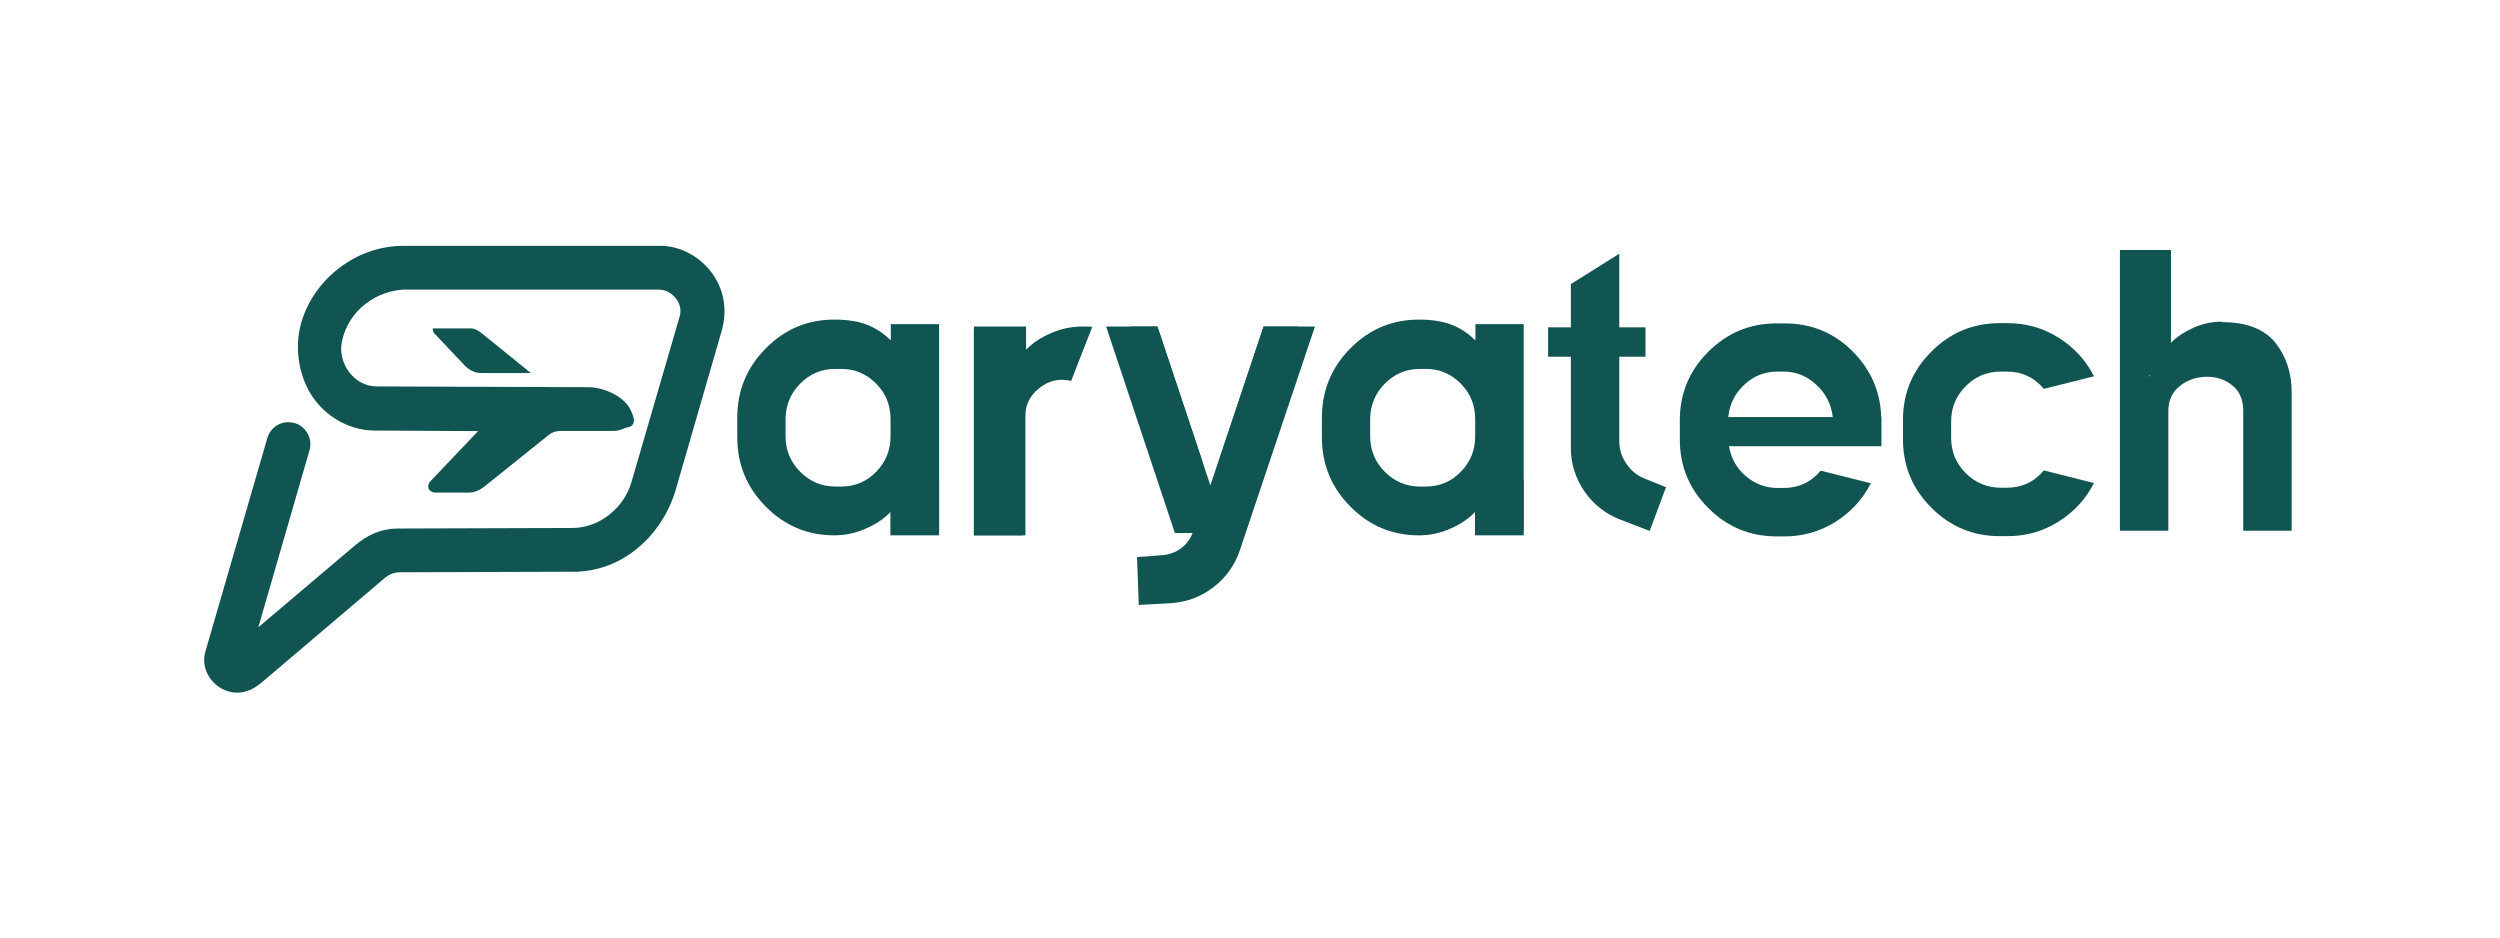
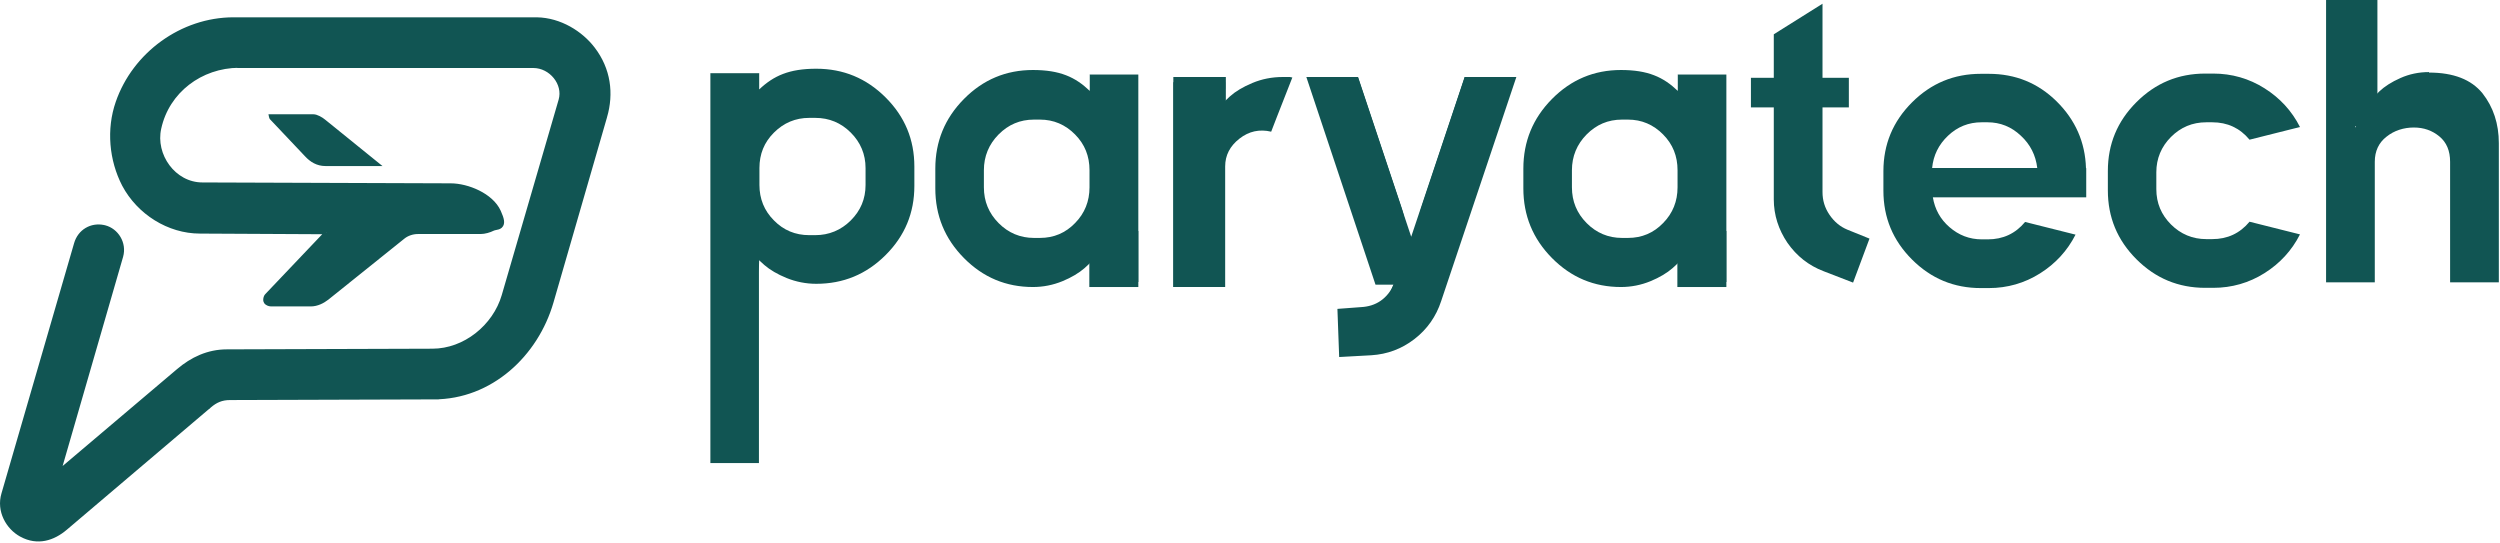
- <svg xmlns="http://www.w3.org/2000/svg" width="1200" height="450" viewBox="0 0 1200 450" fill="none">
-   <path d="M427.469 155.569H450.767V254.563H427.707V251.32C434.72 245.313 438.286 239.907 438.286 235.101V231.016C438.048 231.737 437.573 232.578 436.86 233.779C436.146 234.981 434.72 237.023 432.461 240.027C430.203 243.03 427.707 245.673 425.091 247.956C422.476 250.238 418.91 252.401 414.512 254.203C410.114 256.005 405.359 256.966 400.485 256.966C387.648 256.966 376.712 252.401 367.559 243.15C358.406 233.899 353.889 222.847 353.889 209.872V200.501C353.889 187.526 358.406 176.473 367.559 167.222C376.712 157.972 387.648 153.406 400.485 153.406C413.323 153.406 420.693 156.77 427.588 163.378V155.449L427.469 155.569ZM427.469 209.391V201.222C427.469 194.494 425.21 188.847 420.574 184.162C415.939 179.476 410.352 177.074 403.814 177.074H400.961C394.304 177.074 388.717 179.476 384.082 184.162C379.446 188.847 377.068 194.614 377.068 201.222V209.391C377.068 216.119 379.446 221.765 384.082 226.451C388.717 231.136 394.423 233.539 400.961 233.539H403.814C410.471 233.539 416.057 231.136 420.574 226.451C425.21 221.765 427.469 215.999 427.469 209.391Z" fill="#115553" />
-   <path d="M519.718 156.746H523.126L524.262 156.983C517.825 173.469 514.418 182.008 514.165 182.839C508.613 181.534 503.564 182.601 499.021 186.16C494.478 189.718 492.206 194.106 492.206 199.443V256.965H467.471V159.237H492.206V162.32C489.051 166.116 487.032 168.606 486.022 169.792C483.625 172.995 482.363 176.434 482.363 179.874V183.313C482.615 182.601 482.994 181.653 483.498 180.467C484.003 179.281 485.265 177.146 487.411 174.062C489.43 170.978 491.828 168.369 494.478 165.997C497.128 163.625 500.662 161.49 505.205 159.593C509.748 157.695 514.544 156.746 519.718 156.746Z" fill="#115553" />
-   <path d="M606.525 156.746H631.162L595.284 263.671C592.892 271.008 588.586 277.142 582.487 281.832C576.388 286.523 569.571 289.049 561.917 289.53L546.609 290.372L545.772 267.399L557.014 266.557C564.189 266.197 569.451 262.588 572.68 255.853H563.95L530.942 156.746H555.579L576.149 218.447C577.943 223.619 578.78 229.152 578.78 235.045V247.073H583.444V234.203C583.444 228.55 584.401 223.018 586.314 217.605L606.525 156.746Z" fill="#115553" />
-   <path d="M708.083 155.569H731.382V254.563H708.321V251.32C715.334 245.313 718.9 239.907 718.9 235.101V231.016C718.663 231.737 718.187 232.578 717.474 233.779C716.761 234.981 715.334 237.023 713.076 240.027C710.817 243.03 708.321 245.673 705.706 247.956C703.091 250.238 699.525 252.401 695.126 254.203C690.728 256.005 685.973 256.966 681.1 256.966C668.262 256.966 657.326 252.401 648.173 243.15C639.02 233.899 634.503 222.847 634.503 209.872V200.501C634.503 187.526 639.02 176.473 648.173 167.222C657.326 157.972 668.262 153.406 681.1 153.406C693.938 153.406 701.308 156.77 708.202 163.378V155.449L708.083 155.569ZM708.083 209.391V201.222C708.083 194.494 705.825 188.847 701.189 184.162C696.553 179.476 690.966 177.074 684.428 177.074H681.575C674.919 177.074 669.332 179.476 664.696 184.162C660.06 188.847 657.682 194.614 657.682 201.222V209.391C657.682 216.119 660.06 221.765 664.696 226.451C669.332 231.136 675.037 233.539 681.575 233.539H684.428C691.085 233.539 696.672 231.136 701.189 226.451C705.825 221.765 708.083 215.999 708.083 209.391Z" fill="#115553" />
-   <path d="M789.118 229.596L799.675 233.866L791.846 254.861L777.732 249.404C770.615 246.676 764.921 242.169 760.533 235.883C756.263 229.596 754.009 222.598 754.009 215.125V171.239H743.097V157.124H754.009V136.367L777.257 121.777V157.124H789.83V171.239H777.257V211.686C777.257 215.6 778.325 219.158 780.578 222.479C782.832 225.801 785.679 228.173 789.118 229.596Z" fill="#115553" />
-   <path d="M903.105 200.181V214.177H829.921C830.87 219.87 833.48 224.615 837.868 228.41C842.257 232.206 847.357 234.223 853.288 234.223H856.135C863.37 234.223 869.301 231.494 873.927 225.92L898.005 231.969C894.091 239.679 888.397 245.847 881.043 250.472C873.689 255.098 865.505 257.471 856.609 257.471H852.813C840.003 257.471 829.091 252.963 819.958 243.83C810.825 234.697 806.317 223.785 806.317 210.974V201.723C806.317 188.913 810.825 178 819.958 168.867C829.091 159.734 840.003 155.227 852.813 155.227H856.609C869.301 155.227 880.094 159.615 888.99 168.393C897.886 177.17 902.631 187.845 902.987 200.299L903.105 200.181ZM829.684 200.181H879.738C879.027 194.131 876.417 188.913 871.91 184.761C867.403 180.491 862.065 178.356 856.016 178.356H853.169C847.001 178.356 841.664 180.491 837.157 184.761C832.649 189.031 830.158 194.131 829.565 200.181H829.684Z" fill="#115553" />
-   <path d="M960.393 234.105H963.24C970.475 234.105 976.406 231.377 981.032 225.802L1005.11 231.852C1001.2 239.562 995.503 245.729 988.149 250.355C980.795 254.981 972.61 257.353 963.715 257.353H959.919C947.109 257.353 936.196 252.846 927.063 243.713C917.93 234.58 913.423 223.667 913.423 210.857V201.606C913.423 188.795 917.93 177.883 927.063 168.75C936.196 159.617 947.109 155.109 959.919 155.109H963.715C972.61 155.109 980.795 157.482 988.149 162.108C995.503 166.733 1001.2 172.901 1005.11 180.611L981.032 186.66C976.406 181.086 970.475 178.357 963.24 178.357H960.393C953.751 178.357 948.176 180.73 943.55 185.356C938.924 189.981 936.552 195.675 936.552 202.199V210.264C936.552 216.907 938.924 222.481 943.55 227.107C948.176 231.733 953.87 234.105 960.393 234.105Z" fill="#115553" />
-   <path d="M1066.67 154.635C1078.41 154.635 1086.83 157.956 1092.17 164.48C1097.39 171.122 1100 179.069 1100 188.321V254.744H1076.75V197.217C1076.75 191.998 1075.09 187.965 1071.65 185.118C1068.21 182.272 1064.18 180.848 1059.43 180.848C1054.69 180.848 1050.06 182.272 1046.39 185.237C1042.71 188.084 1040.81 192.116 1040.81 197.217V254.744H1017.56V120H1040.81V159.972C1037.85 163.768 1035.95 166.259 1035 167.445C1032.75 170.648 1031.56 174.087 1031.56 177.527V180.967C1031.8 180.255 1032.15 179.306 1032.63 178.12C1033.1 176.934 1034.29 174.799 1036.31 171.715C1038.2 168.631 1040.46 166.022 1042.95 163.649C1045.44 161.277 1048.76 159.142 1053.03 157.244C1057.3 155.347 1061.81 154.398 1066.67 154.398V154.635Z" fill="#115553" />
-   <path d="M317.085 119L317.533 119.004C326.951 119.17 335.536 124.543 340.496 131.064H340.495C346.858 139.393 348.157 149.226 345.364 158.816L345.363 158.815L323.473 234.53V234.531C317.225 256.031 298.625 273.425 275.384 273.426L275.385 273.427L192.161 273.698H192.157C188.718 273.698 186.231 274.768 183.676 276.982L183.668 276.989L183.667 276.988L124.961 326.83C119.783 331.255 113.459 333.178 106.922 329.665V329.664C101.332 326.675 97.503 319.801 99.562 312.938H99.564L129.231 210.726C130.695 205.567 135.496 202.841 140.452 203.863L140.933 203.974C145.707 205.193 149.134 210.442 147.618 215.799L147.616 215.805L122.121 303.989L170.977 262.618C176.626 257.803 183.178 254.692 190.888 254.691L274.836 254.42H274.839C288.109 254.42 300.318 244.526 304.003 231.892L327.251 152.016C329.215 145.221 323.281 138.007 316.09 138.007H195.776L195.755 137.918C180.169 138.006 166.507 148.275 163.192 163.454L163.19 163.461C160.693 174.485 169.169 186.484 180.85 186.484H180.854L282.261 186.846H282.26C285.778 186.846 289.931 187.863 293.569 189.676C297.196 191.483 300.452 194.155 301.985 197.567C302.694 199.144 303.102 200.315 303.238 201.196C303.376 202.091 303.263 202.931 302.605 203.511C302.318 203.765 301.99 203.905 301.711 203.994C301.435 204.082 301.139 204.14 300.893 204.188C300.356 204.291 299.928 204.373 299.53 204.571C298.164 205.255 296.2 205.853 294.469 205.853H268.869C266.731 205.853 264.511 206.597 262.89 207.894L262.891 207.895L231.772 232.861L231.761 232.871C230.041 234.208 227.657 235.434 225.176 235.434H208.893C208.494 235.434 208.086 235.321 207.764 235.183C207.477 235.06 207.051 234.829 206.795 234.445C206.598 234.149 206.561 233.826 206.555 233.638C206.547 233.421 206.573 233.202 206.613 233.008C206.682 232.676 206.843 232.186 207.173 231.845L231.688 206.063L231.697 206.054L231.706 206.045C231.701 206.05 231.703 206.047 231.712 206.034C231.655 206.004 231.601 205.979 231.553 205.962C231.524 205.952 231.504 205.945 231.492 205.942L179.85 205.672V205.671C167.066 205.669 154.891 197.938 148.849 186.598L148.844 186.587C143.567 176.403 142.451 163.907 146.254 152.962C153.084 133.211 172.453 119 193.605 119H317.085Z" fill="#115553" stroke="#115553" stroke-width="2" />
-   <path d="M226.261 158.631C226.797 158.631 227.557 158.866 228.392 159.283C229.203 159.689 229.974 160.211 230.5 160.656L230.509 160.663L230.517 160.67L252.021 178.07H231.146C227.893 178.07 225.427 176.541 223.378 174.321L223.37 174.312L220.294 171.057L220.293 171.056L209.167 159.296L209.157 159.285L209.147 159.275L209.083 159.194C209.058 159.156 209.03 159.107 209.002 159.046C208.948 158.927 208.907 158.791 208.887 158.658C208.885 158.649 208.886 158.64 208.885 158.631H226.261Z" fill="#115553" stroke="#115553" stroke-width="2" />
-   <path d="M427.383 256.967V246.945V230.242H450.767V256.967H427.383Z" fill="#115553" />
-   <path d="M707.997 256.967V246.945V230.242H731.382V256.967H707.997Z" fill="#115553" />
-   <path d="M1018.68 180.132V157.582V120H1042.06V180.132H1018.68Z" fill="#115553" />
-   <path d="M467.471 256.965V219.383V156.746H492.526V170.109L490.855 181.801V206.856V256.965H467.471Z" fill="#115553" />
-   <path d="M580.98 232.969L555.575 156.746H542.635L570.522 239.745L564.349 255.295H572.701L563.55 277.009L587.951 260.071L622.81 156.746H606.508L580.98 232.969Z" fill="#115553" />
+ <svg xmlns="http://www.w3.org/2000/svg" width="1193" height="259" viewBox="0 0 1193 259" fill="none">
+   <path d="M255.674 9.257L256.197 9.262C267.195 9.456 277.22 15.73 283.012 23.345H283.011C290.441 33.071 291.958 44.554 288.697 55.753L288.695 55.752L263.133 144.168V144.169C255.837 169.276 234.117 189.588 206.977 189.589L206.978 189.59L109.793 189.907H109.789C105.773 189.907 102.869 191.156 99.885 193.741L99.876 193.75L99.874 193.748L31.32 251.952C25.274 257.119 17.889 259.364 10.255 255.262V255.261C3.727 251.771 -0.743 243.743 1.661 235.729L36.307 116.371C38.016 110.346 43.623 107.163 49.41 108.356L49.972 108.486C55.547 109.91 59.548 116.039 57.778 122.295L57.776 122.302L28.004 225.279L85.056 176.968C91.652 171.345 99.303 167.712 108.307 167.711L206.337 167.395H206.341C221.837 167.395 236.094 155.841 240.397 141.087L267.545 47.812C269.839 39.877 262.909 31.453 254.512 31.453H114.015L113.99 31.349C95.79 31.452 79.836 43.443 75.965 61.169L75.962 61.177C73.046 74.05 82.944 88.062 96.585 88.062H96.59L215.008 88.485C219.116 88.485 223.965 89.672 228.213 91.79C232.448 93.9 236.25 97.02 238.041 101.004C238.869 102.846 239.345 104.213 239.504 105.242C239.665 106.287 239.533 107.268 238.765 107.945C238.43 108.242 238.046 108.406 237.721 108.509C237.398 108.612 237.053 108.68 236.765 108.736C236.138 108.856 235.639 108.952 235.174 109.183C233.579 109.982 231.285 110.68 229.264 110.68H199.369C196.873 110.68 194.28 111.549 192.387 113.064L192.388 113.065L156.049 142.219L156.036 142.231C154.028 143.792 151.244 145.224 148.347 145.224H129.332C128.866 145.224 128.39 145.092 128.014 144.93C127.679 144.787 127.181 144.517 126.882 144.069C126.652 143.723 126.609 143.346 126.602 143.126C126.593 142.873 126.623 142.617 126.67 142.391C126.75 142.003 126.938 141.431 127.324 141.033L155.951 110.926L155.962 110.915L155.972 110.905C155.966 110.91 155.969 110.907 155.979 110.892C155.913 110.857 155.849 110.827 155.793 110.808C155.76 110.796 155.736 110.788 155.722 110.784L95.417 110.469C80.489 110.467 66.271 101.438 59.216 88.195L59.21 88.182C53.047 76.29 51.744 61.698 56.185 48.917C64.161 25.852 86.779 9.257 111.48 9.257H255.674Z" fill="#115553" stroke-width="2" stroke="#115553" />
+   <path d="M149.613 55.537C150.239 55.537 151.127 55.811 152.102 56.298C153.049 56.772 153.949 57.382 154.563 57.901L154.574 57.91L154.583 57.918L179.694 78.237H155.318C151.519 78.237 148.639 76.451 146.247 73.859L146.237 73.848L142.645 70.047L142.644 70.046L129.652 56.313L129.64 56.3L129.628 56.289L129.553 56.194C129.524 56.15 129.492 56.093 129.459 56.021C129.396 55.882 129.348 55.724 129.325 55.568C129.322 55.558 129.323 55.547 129.322 55.537H149.613Z" fill="#115553" stroke-width="2" stroke="#115553" />
+   <path d="M519.913 35.569H543.211V134.563H520.151V131.32C527.164 125.313 530.73 119.907 530.73 115.101V111.016C530.492 111.737 530.017 112.578 529.304 113.779C528.59 114.981 527.164 117.023 524.905 120.027C522.647 123.03 520.151 125.673 517.535 127.956C514.92 130.238 511.354 132.401 506.956 134.203C502.558 136.005 497.803 136.966 492.929 136.966C480.092 136.966 469.156 132.401 460.003 123.15C450.85 113.899 446.333 102.847 446.333 89.872V80.501C446.333 67.526 450.85 56.473 460.003 47.222C469.156 37.972 480.092 33.406 492.929 33.406C505.767 33.406 513.137 36.77 520.032 43.378V35.449L519.913 35.569ZM519.913 89.391V81.222C519.913 74.494 517.654 68.847 513.018 64.162C508.383 59.476 502.796 57.074 496.258 57.074H493.405C486.748 57.074 481.161 59.476 476.526 64.162C471.89 68.847 469.512 74.614 469.512 81.222V89.391C469.512 96.119 471.89 101.765 476.526 106.451C481.161 111.136 486.867 113.539 493.405 113.539H496.258C502.915 113.539 508.501 111.136 513.018 106.451C517.654 101.765 519.913 95.999 519.913 89.391Z" fill="#115553" />
+   <path d="M612.162 36.746H615.57L616.706 36.983C610.269 53.469 606.862 62.008 606.609 62.839C601.057 61.534 596.008 62.601 591.465 66.16C586.922 69.718 584.65 74.106 584.65 79.443V136.965H559.915V39.237H584.65V42.32C581.495 46.116 579.476 48.606 578.466 49.792C576.069 52.995 574.807 56.434 574.807 59.874V63.313C575.059 62.601 575.438 61.653 575.942 60.467C576.447 59.281 577.709 57.146 579.855 54.062C581.874 50.978 584.272 48.369 586.922 45.997C589.572 43.625 593.106 41.49 597.649 39.593C602.192 37.695 606.988 36.746 612.162 36.746Z" fill="#115553" />
+   <path d="M698.969 36.746H723.606L687.728 143.671C685.336 151.008 681.03 157.142 674.931 161.832C668.832 166.523 662.015 169.049 654.361 169.53L639.053 170.372L638.216 147.399L649.458 146.557C656.633 146.197 661.895 142.588 665.124 135.853H656.394L623.386 36.746H648.023L668.593 98.447C670.387 103.619 671.224 109.152 671.224 115.045V127.073H675.888V114.203C675.888 108.55 676.845 103.018 678.758 97.605L698.969 36.746Z" fill="#115553" />
+   <path d="M800.526 35.569H823.825V134.563H800.764V131.32C807.777 125.313 811.343 119.907 811.343 115.101V111.016C811.106 111.737 810.63 112.578 809.917 113.779C809.204 114.981 807.777 117.023 805.519 120.027C803.26 123.03 800.764 125.673 798.149 127.956C795.534 130.238 791.968 132.401 787.569 134.203C783.171 136.005 778.416 136.966 773.543 136.966C760.705 136.966 749.769 132.401 740.616 123.15C731.463 113.899 726.946 102.847 726.946 89.872V80.501C726.946 67.526 731.463 56.473 740.616 47.222C749.769 37.972 760.705 33.406 773.543 33.406C786.381 33.406 793.751 36.77 800.645 43.378V35.449L800.526 35.569ZM800.526 89.391V81.222C800.526 74.494 798.268 68.847 793.632 64.162C788.996 59.476 783.409 57.074 776.871 57.074H774.018C767.362 57.074 761.775 59.476 757.139 64.162C752.503 68.847 750.125 74.614 750.125 81.222V89.391C750.125 96.119 752.503 101.765 757.139 106.451C761.775 111.136 767.48 113.539 774.018 113.539H776.871C783.528 113.539 789.115 111.136 793.632 106.451C798.268 101.765 800.526 95.999 800.526 89.391Z" fill="#115553" />
+   <path d="M881.562 109.596L892.119 113.866L884.29 134.861L870.176 129.404C863.059 126.676 857.365 122.169 852.977 115.883C848.707 109.596 846.453 102.598 846.453 95.125V51.239H835.541V37.124H846.453V16.367L869.701 1.777V37.124H882.274V51.239H869.701V91.686C869.701 95.6 870.769 99.158 873.022 102.479C875.276 105.801 878.123 108.173 881.562 109.596Z" fill="#115553" />
+   <path d="M995.549 80.181V94.177H922.365C923.314 99.87 925.924 104.615 930.312 108.41C934.701 112.206 939.801 114.223 945.732 114.223H948.579C955.814 114.223 961.745 111.494 966.371 105.92L990.449 111.969C986.535 119.679 980.841 125.847 973.487 130.472C966.133 135.098 957.949 137.471 949.053 137.471H945.257C932.447 137.471 921.535 132.963 912.402 123.83C903.269 114.697 898.761 103.785 898.761 90.974V81.723C898.761 68.913 903.269 58 912.402 48.867C921.535 39.734 932.447 35.227 945.257 35.227H949.053C961.745 35.227 972.538 39.615 981.434 48.393C990.33 57.17 995.075 67.845 995.431 80.299L995.549 80.181ZM922.128 80.181H972.182C971.471 74.131 968.861 68.913 964.354 64.761C959.847 60.491 954.509 58.356 948.46 58.356H945.613C939.445 58.356 934.108 60.491 929.601 64.761C925.093 69.031 922.602 74.131 922.009 80.181H922.128Z" fill="#115553" />
+   <path d="M1052.84 114.105H1055.68C1062.92 114.105 1068.85 111.377 1073.48 105.802L1097.55 111.852C1093.64 119.562 1087.95 125.729 1080.59 130.355C1073.24 134.981 1065.05 137.353 1056.16 137.353H1052.36C1039.55 137.353 1028.64 132.846 1019.51 123.713C1010.37 114.58 1005.87 103.667 1005.87 90.857V81.606C1005.87 68.795 1010.37 57.883 1019.51 48.75C1028.64 39.617 1039.55 35.109 1052.36 35.109H1056.16C1065.05 35.109 1073.24 37.482 1080.59 42.108C1087.95 46.733 1093.64 52.901 1097.55 60.611L1073.48 66.66C1068.85 61.086 1062.92 58.357 1055.68 58.357H1052.84C1046.19 58.357 1040.62 60.73 1035.99 65.356C1031.37 69.981 1029 75.675 1029 82.199V90.264C1029 96.907 1031.37 102.481 1035.99 107.107C1040.62 111.733 1046.31 114.105 1052.84 114.105Z" fill="#115553" />
+   <path d="M1159.11 34.635C1170.85 34.635 1179.27 37.956 1184.61 44.48C1189.83 51.122 1192.44 59.069 1192.44 68.321V134.744H1169.19V77.217C1169.19 71.998 1167.53 67.965 1164.09 65.118C1160.65 62.272 1156.62 60.848 1151.87 60.848C1147.13 60.848 1142.5 62.272 1138.83 65.237C1135.15 68.084 1133.25 72.116 1133.25 77.217V134.744H1110V0H1133.25V39.972C1130.29 43.768 1128.39 46.259 1127.44 47.445C1125.19 50.648 1124 54.087 1124 57.527V60.967C1124.24 60.255 1124.59 59.306 1125.07 58.12C1125.54 56.934 1126.73 54.799 1128.75 51.715C1130.64 48.631 1132.9 46.022 1135.39 43.649C1137.88 41.277 1141.2 39.142 1145.47 37.244C1149.74 35.347 1154.25 34.398 1159.11 34.398V34.635Z" fill="#115553" />
+   <path d="M519.827 136.967V126.945V110.242H543.211V136.967H519.827Z" fill="#115553" />
+   <path d="M800.44 136.967V126.945V110.242H823.825V136.967H800.44Z" fill="#115553" />
+   <path d="M1111.12 60.132V37.582V0H1134.5V60.132H1111.12Z" fill="#115553" />
+   <path d="M559.915 136.965V99.383V36.746H584.97V50.109L583.299 61.801V86.856V136.965H559.915Z" fill="#115553" />
+   <path d="M673.424 112.969L648.019 36.746H635.079L662.966 119.745L656.793 135.295H665.145L655.994 157.009L680.395 140.071L715.254 36.746H698.952L673.424 112.969Z" fill="#115553" />
+   <path d="M362.402 34.939H338.993V220.987H362.163V129.834C362.163 124.075 362.402 123.405 362.402 118.642L351.533 109.712C351.772 110.426 352.25 111.26 352.967 112.45C353.683 113.641 355.116 115.665 357.386 118.642C359.655 121.618 362.163 124.238 364.791 126.5C367.418 128.762 371.002 130.906 375.421 132.691C379.84 134.477 384.618 135.429 389.514 135.429C402.413 135.429 413.401 130.906 422.598 121.737C431.795 112.569 436.333 101.615 436.333 88.756V79.469C436.333 66.61 431.795 55.656 422.598 46.488C413.401 37.321 402.413 32.796 389.514 32.796C376.615 32.796 369.211 36.13 362.283 42.679V34.82L362.402 34.939ZM362.402 88.28V80.184C362.402 73.516 364.671 67.92 369.33 63.277C373.988 58.633 379.601 56.252 386.17 56.252H389.036C395.725 56.252 401.338 58.633 405.996 63.277C410.655 67.92 413.043 73.635 413.043 80.184V88.28C413.043 94.948 410.655 100.544 405.996 105.187C401.338 109.831 395.606 112.212 389.036 112.212H386.17C379.481 112.212 373.868 109.831 369.33 105.187C364.671 100.544 362.402 94.828 362.402 88.28Z" fill="#115553" />
</svg>
